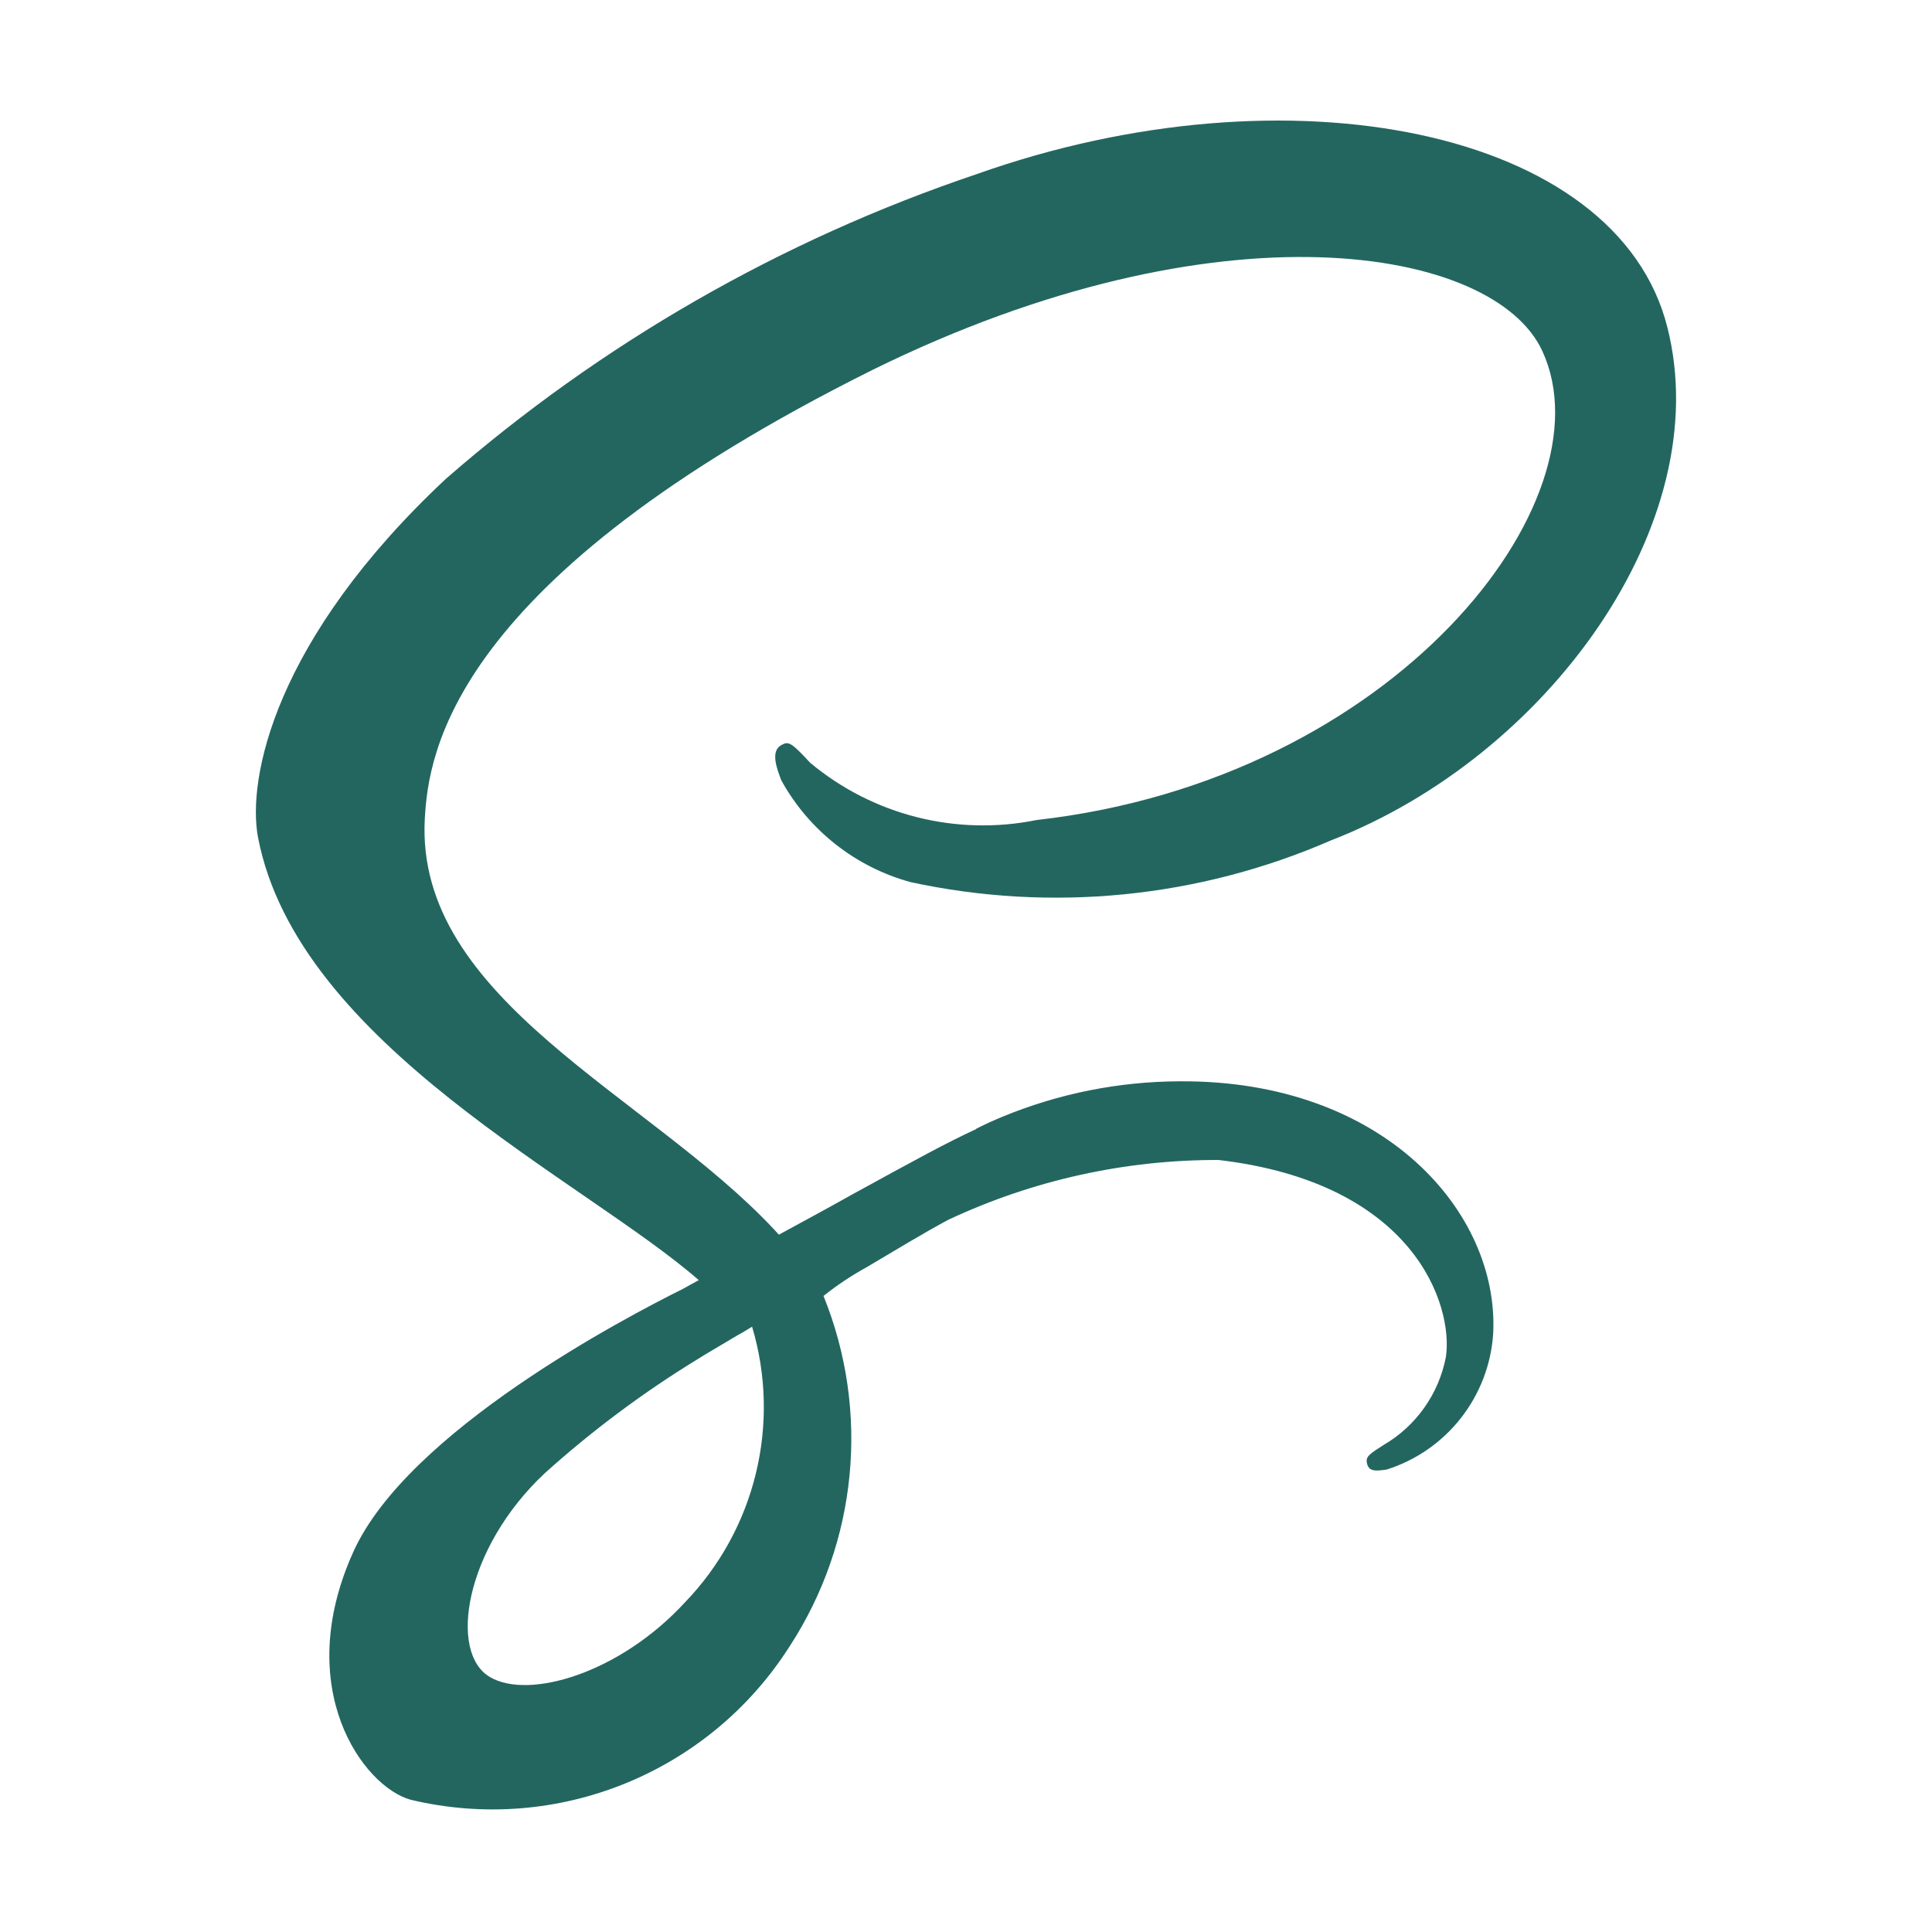
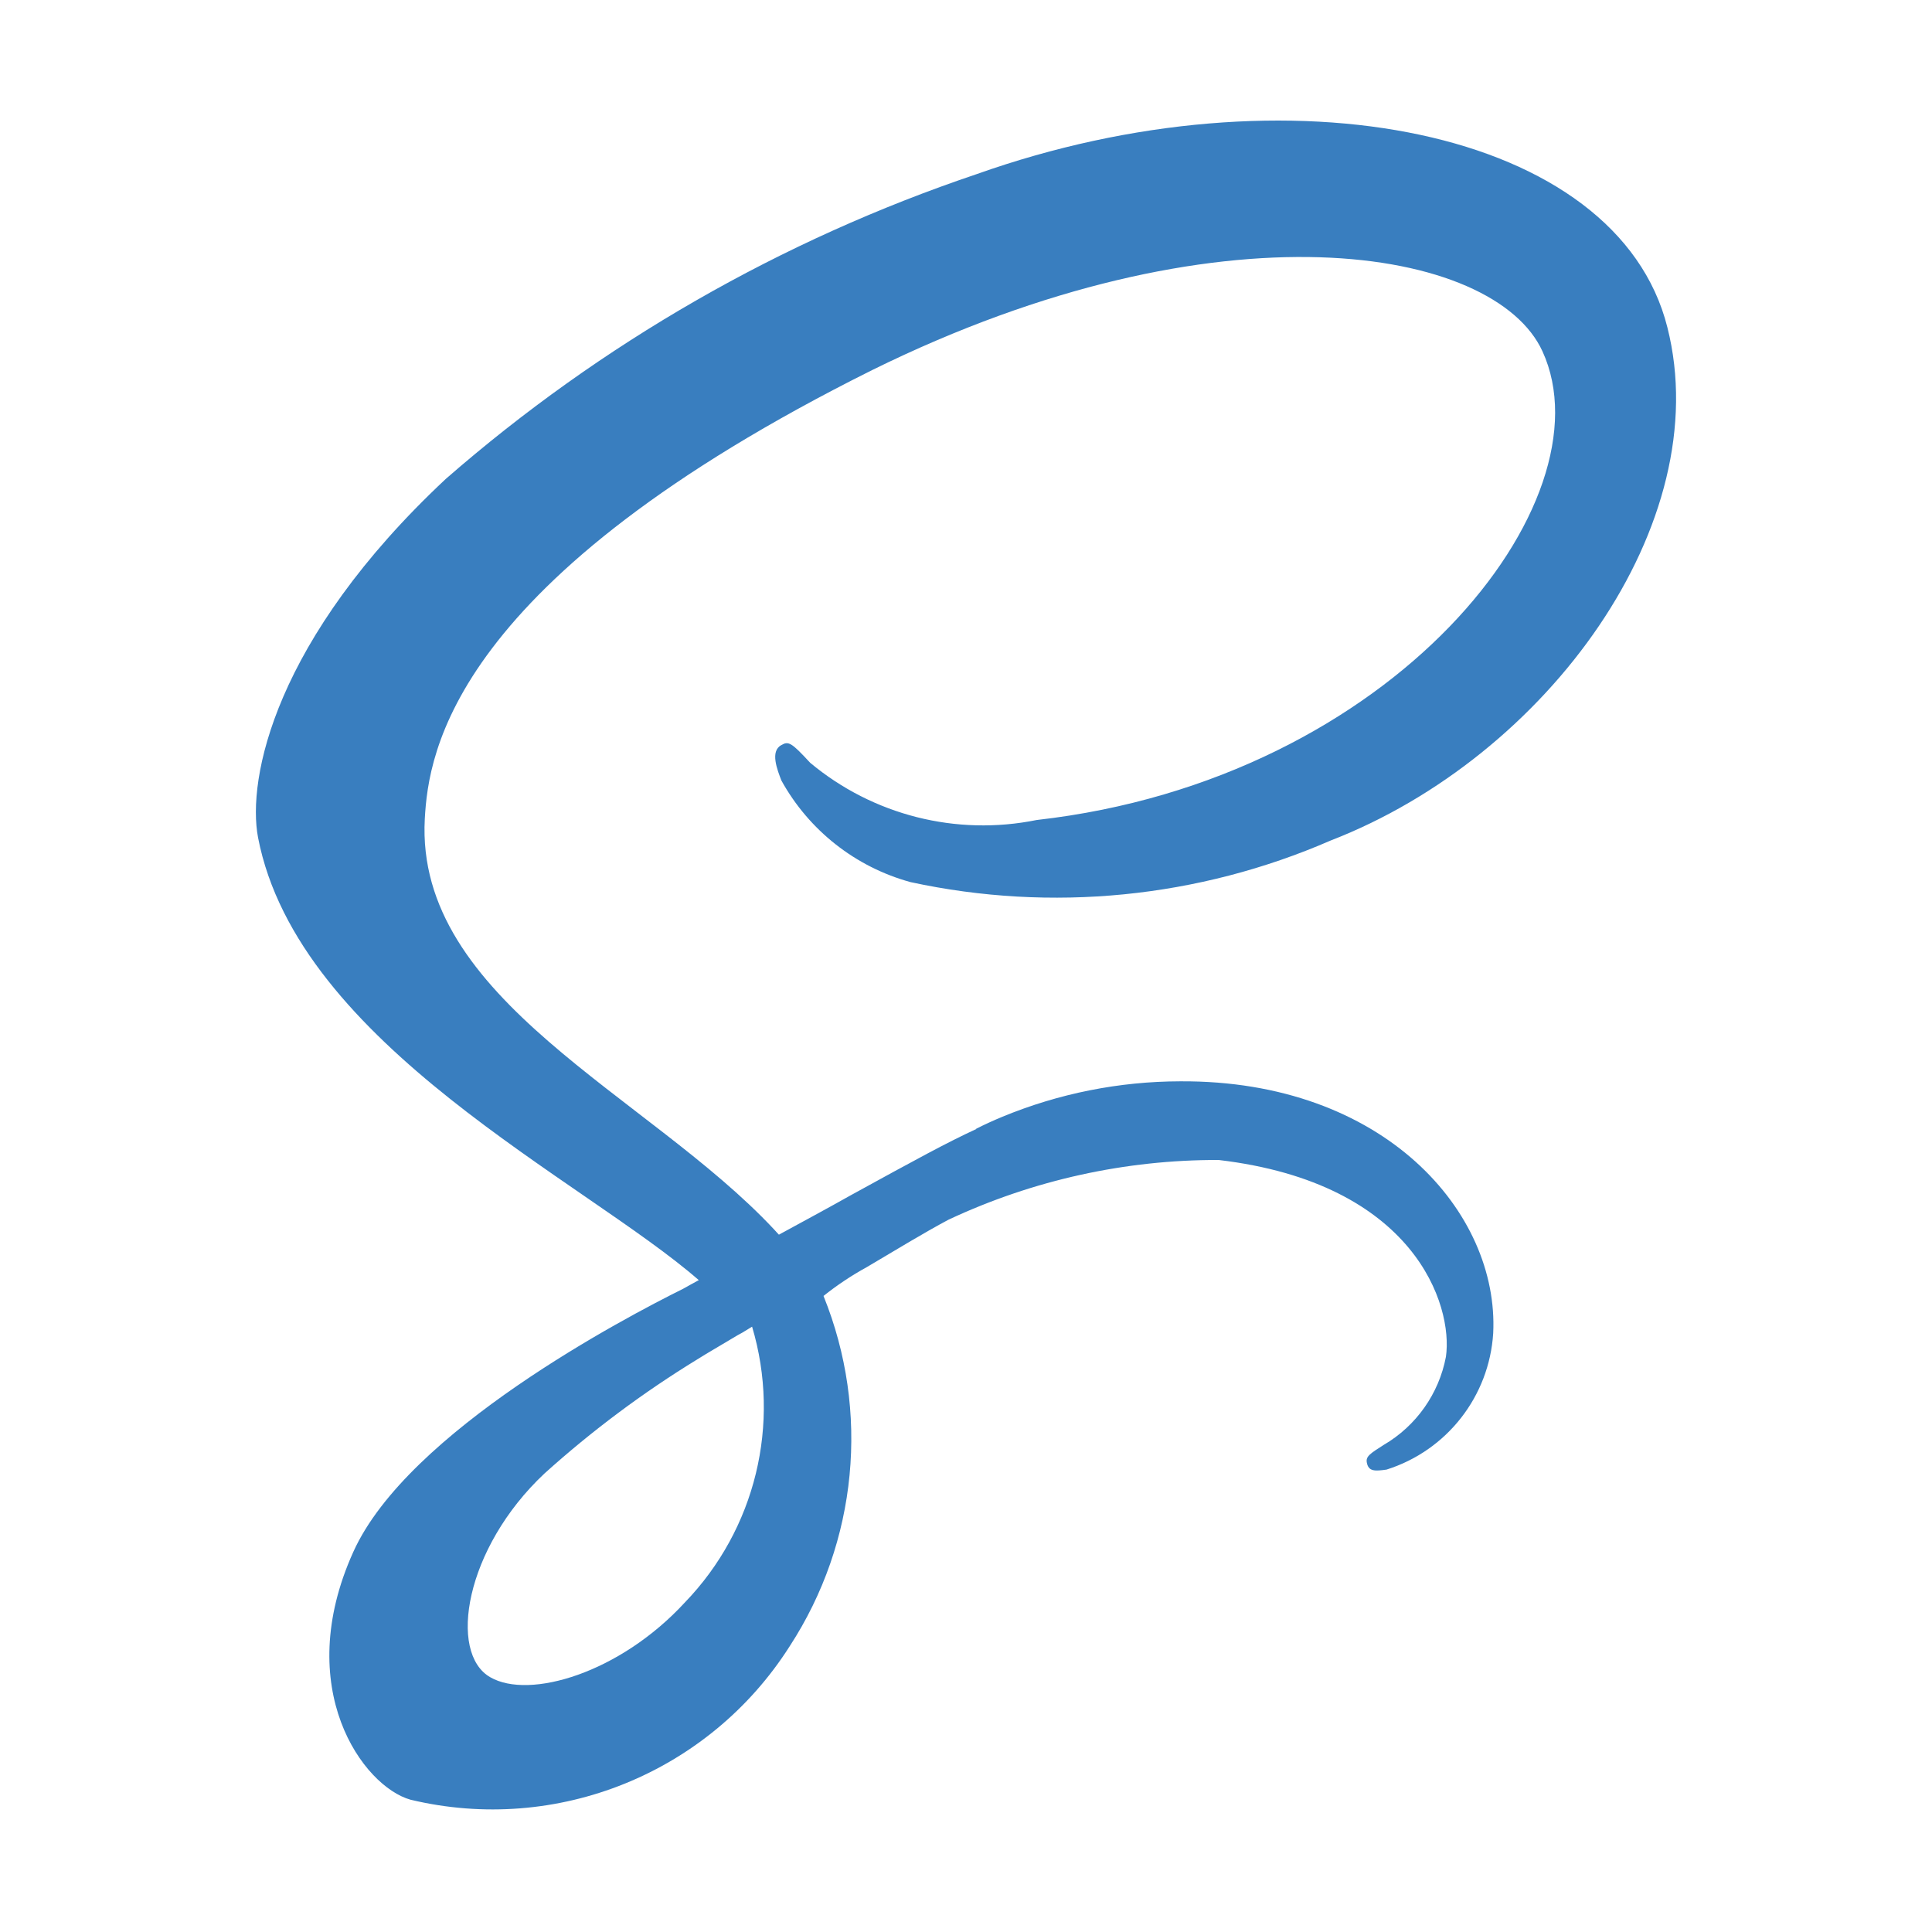
<svg xmlns="http://www.w3.org/2000/svg" viewBox="0 0 32 32">
-   <path fill="#236660" d="M16.171 18.7c-.481.221-1.008.509-2.063 1.088-.4.225-.818.45-1.207.662-.027-.027-.055-.061-.082-.089-2.087-2.23-5.947-3.805-5.783-6.8.061-1.091.436-3.955 7.413-7.433 5.742-2.83 10.311-2.046 11.1-.307 1.134 2.479-2.449 7.092-8.379 7.761a4.469 4.469 0 01-3.751-.948c-.314-.341-.361-.361-.477-.293-.191.1-.068.409 0 .586a3.5 3.5 0 002.141 1.684 11.4 11.4 0 006.956-.689c3.594-1.391 6.4-5.258 5.578-8.5-.825-3.287-6.281-4.371-11.443-2.537a26 26 0 00-8.79 5.047c-2.844 2.66-3.294 4.972-3.11 5.94.662 3.437 5.4 5.674 7.3 7.331-.1.055-.184.1-.259.143-.948.471-4.562 2.36-5.463 4.358-1.023 2.264.164 3.887.948 4.105a5.832 5.832 0 006.281-2.544 6.3 6.3 0 00.559-5.8 5.03 5.03 0 01.716-.477c.484-.286.945-.568 1.354-.786a10.475 10.475 0 014.475-.989c3.246.382 3.887 2.407 3.764 3.26a2.157 2.157 0 01-1.03 1.459c-.225.143-.3.191-.28.293.027.15.136.143.327.116a2.535 2.535 0 001.766-2.257c.1-2-1.807-4.194-5.183-4.174a7.753 7.753 0 00-2.946.587q-.225.093-.437.2zm-4.825 7.839c-1.078 1.173-2.578 1.616-3.226 1.241-.7-.4-.423-2.135.9-3.376a17.18 17.18 0 012.53-1.889c.157-.1.389-.232.668-.4l.075-.041.164-.1a4.658 4.658 0 01-1.111 4.565z" />
+   <path fill="#397EBF" d="M16.171 18.7c-.481.221-1.008.509-2.063 1.088-.4.225-.818.45-1.207.662-.027-.027-.055-.061-.082-.089-2.087-2.23-5.947-3.805-5.783-6.8.061-1.091.436-3.955 7.413-7.433 5.742-2.83 10.311-2.046 11.1-.307 1.134 2.479-2.449 7.092-8.379 7.761a4.469 4.469 0 01-3.751-.948c-.314-.341-.361-.361-.477-.293-.191.1-.068.409 0 .586a3.5 3.5 0 002.141 1.684 11.4 11.4 0 006.956-.689c3.594-1.391 6.4-5.258 5.578-8.5-.825-3.287-6.281-4.371-11.443-2.537a26 26 0 00-8.79 5.047c-2.844 2.66-3.294 4.972-3.11 5.94.662 3.437 5.4 5.674 7.3 7.331-.1.055-.184.1-.259.143-.948.471-4.562 2.36-5.463 4.358-1.023 2.264.164 3.887.948 4.105a5.832 5.832 0 006.281-2.544 6.3 6.3 0 00.559-5.8 5.03 5.03 0 01.716-.477c.484-.286.945-.568 1.354-.786a10.475 10.475 0 014.475-.989c3.246.382 3.887 2.407 3.764 3.26a2.157 2.157 0 01-1.03 1.459c-.225.143-.3.191-.28.293.027.15.136.143.327.116a2.535 2.535 0 001.766-2.257c.1-2-1.807-4.194-5.183-4.174a7.753 7.753 0 00-2.946.587q-.225.093-.437.2zm-4.825 7.839c-1.078 1.173-2.578 1.616-3.226 1.241-.7-.4-.423-2.135.9-3.376a17.18 17.18 0 012.53-1.889c.157-.1.389-.232.668-.4l.075-.041.164-.1a4.658 4.658 0 01-1.111 4.565z" />
</svg>
